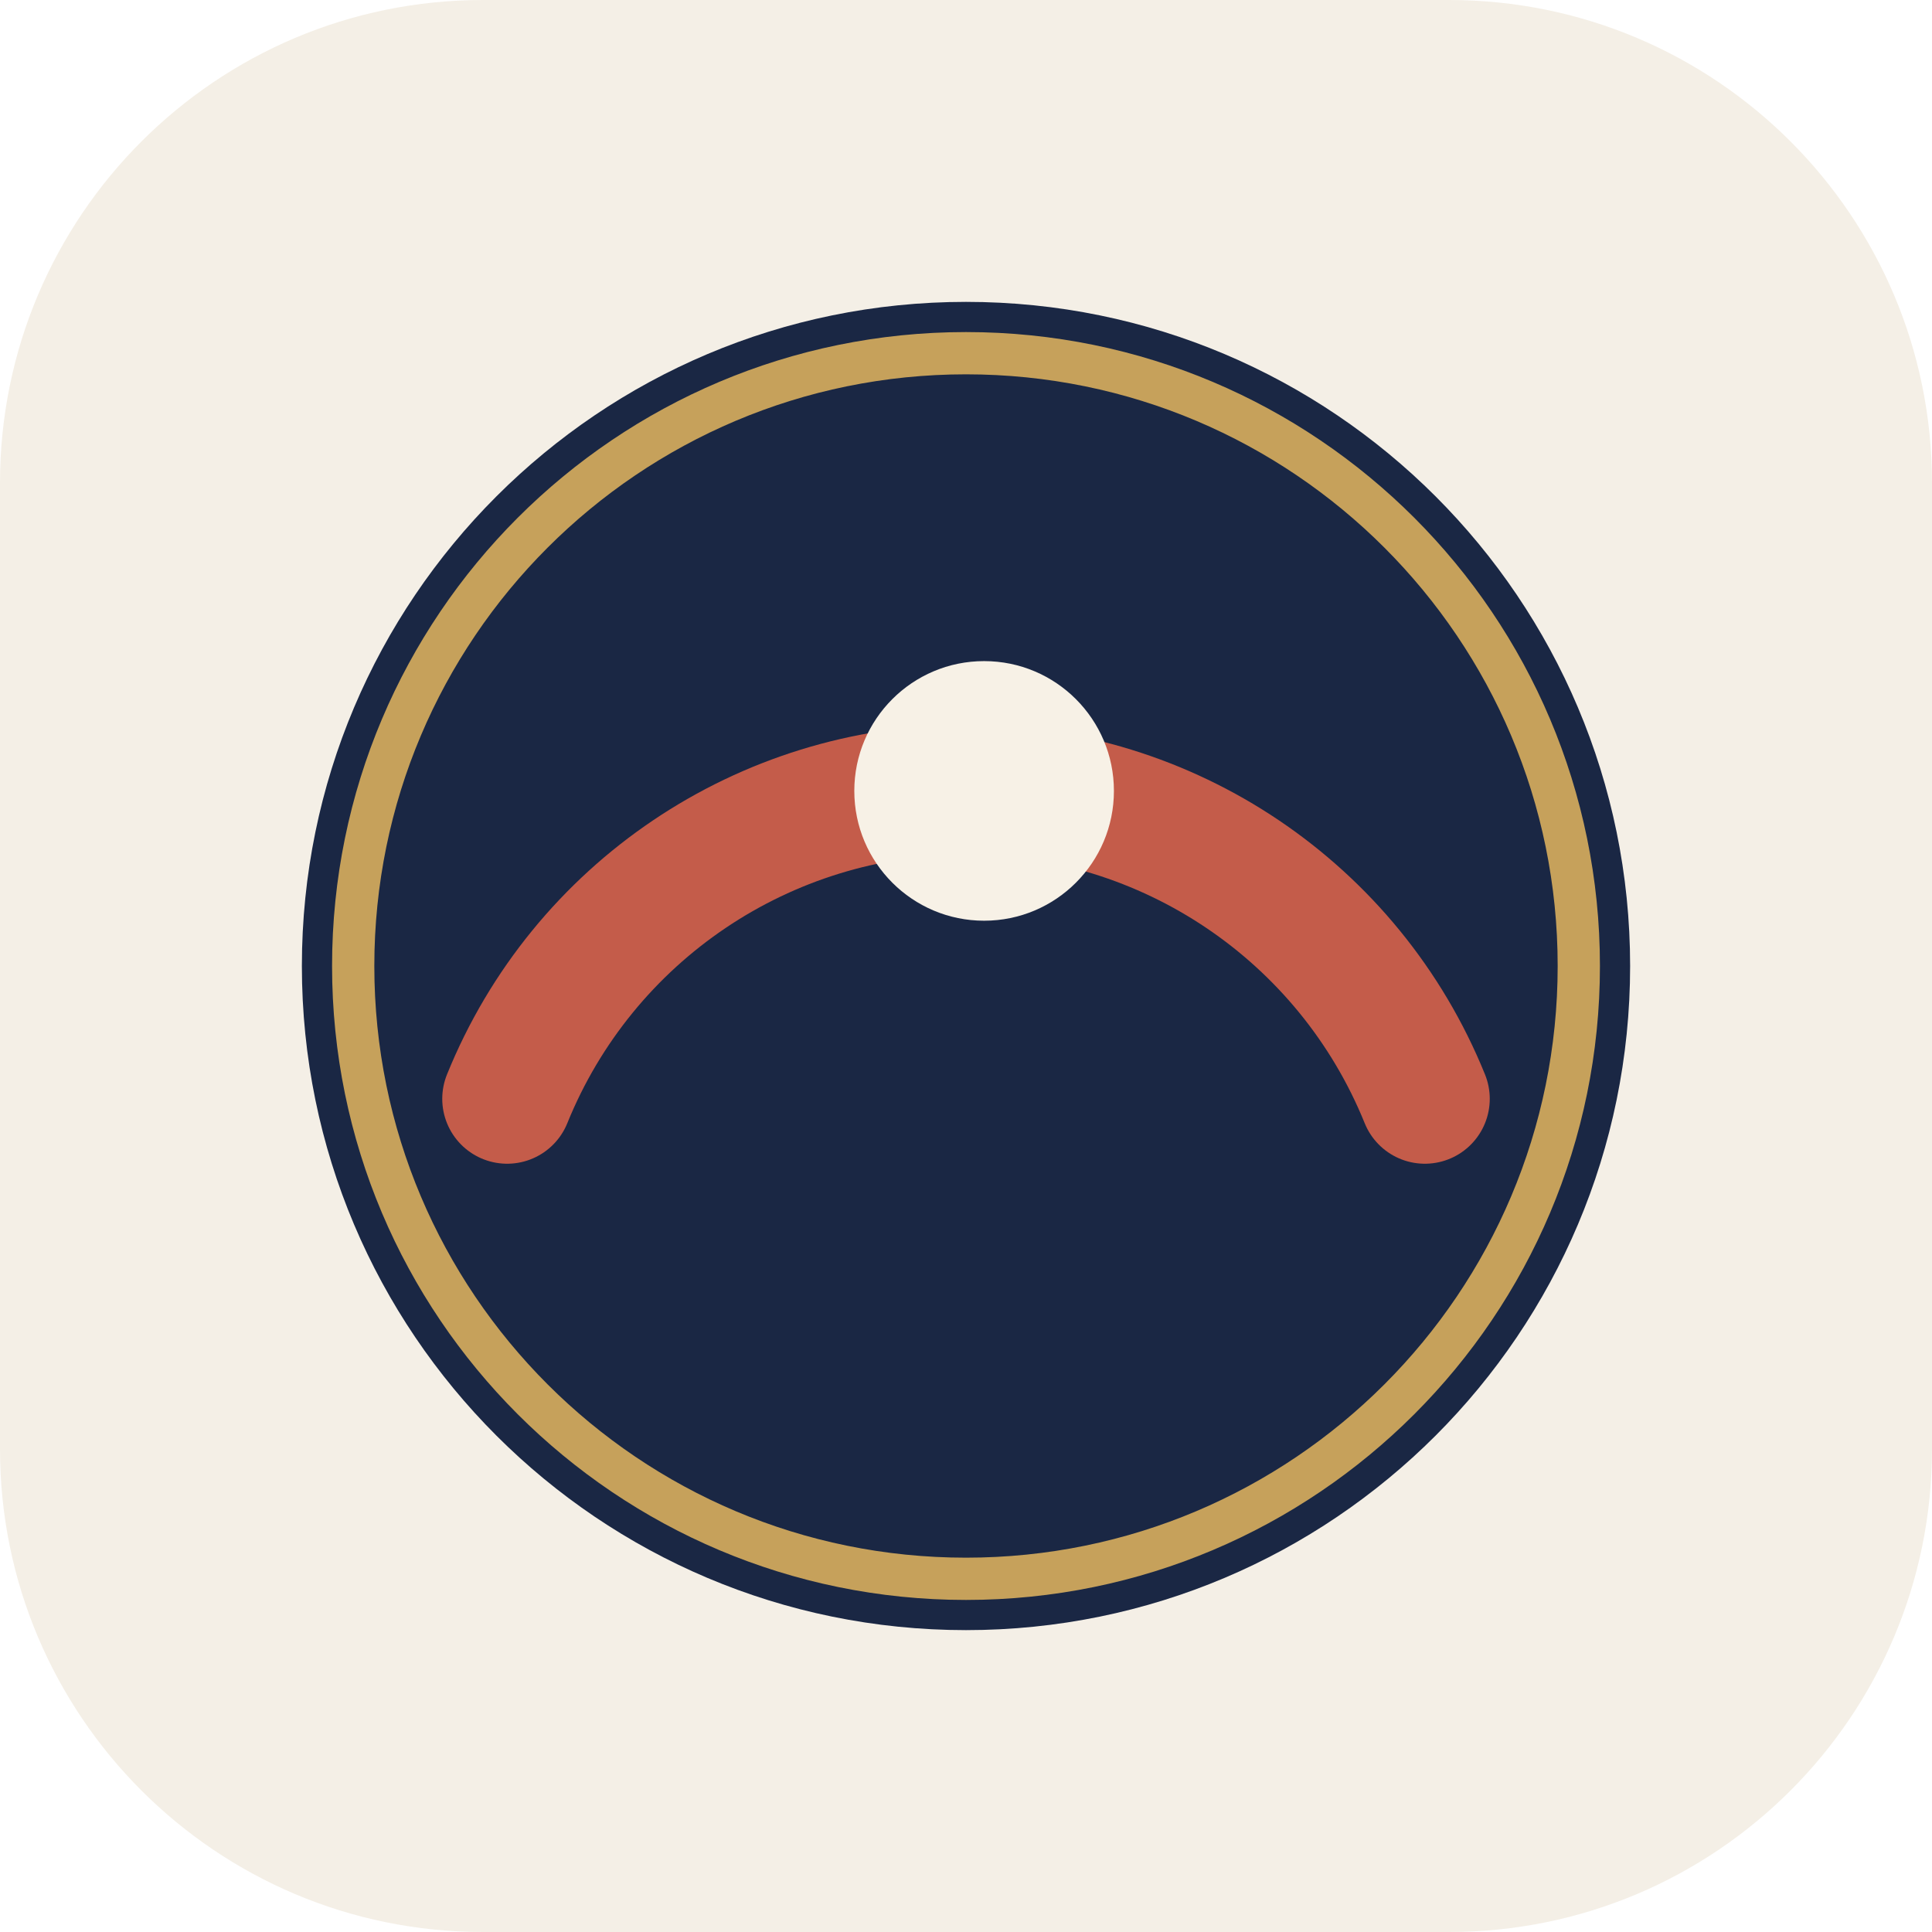
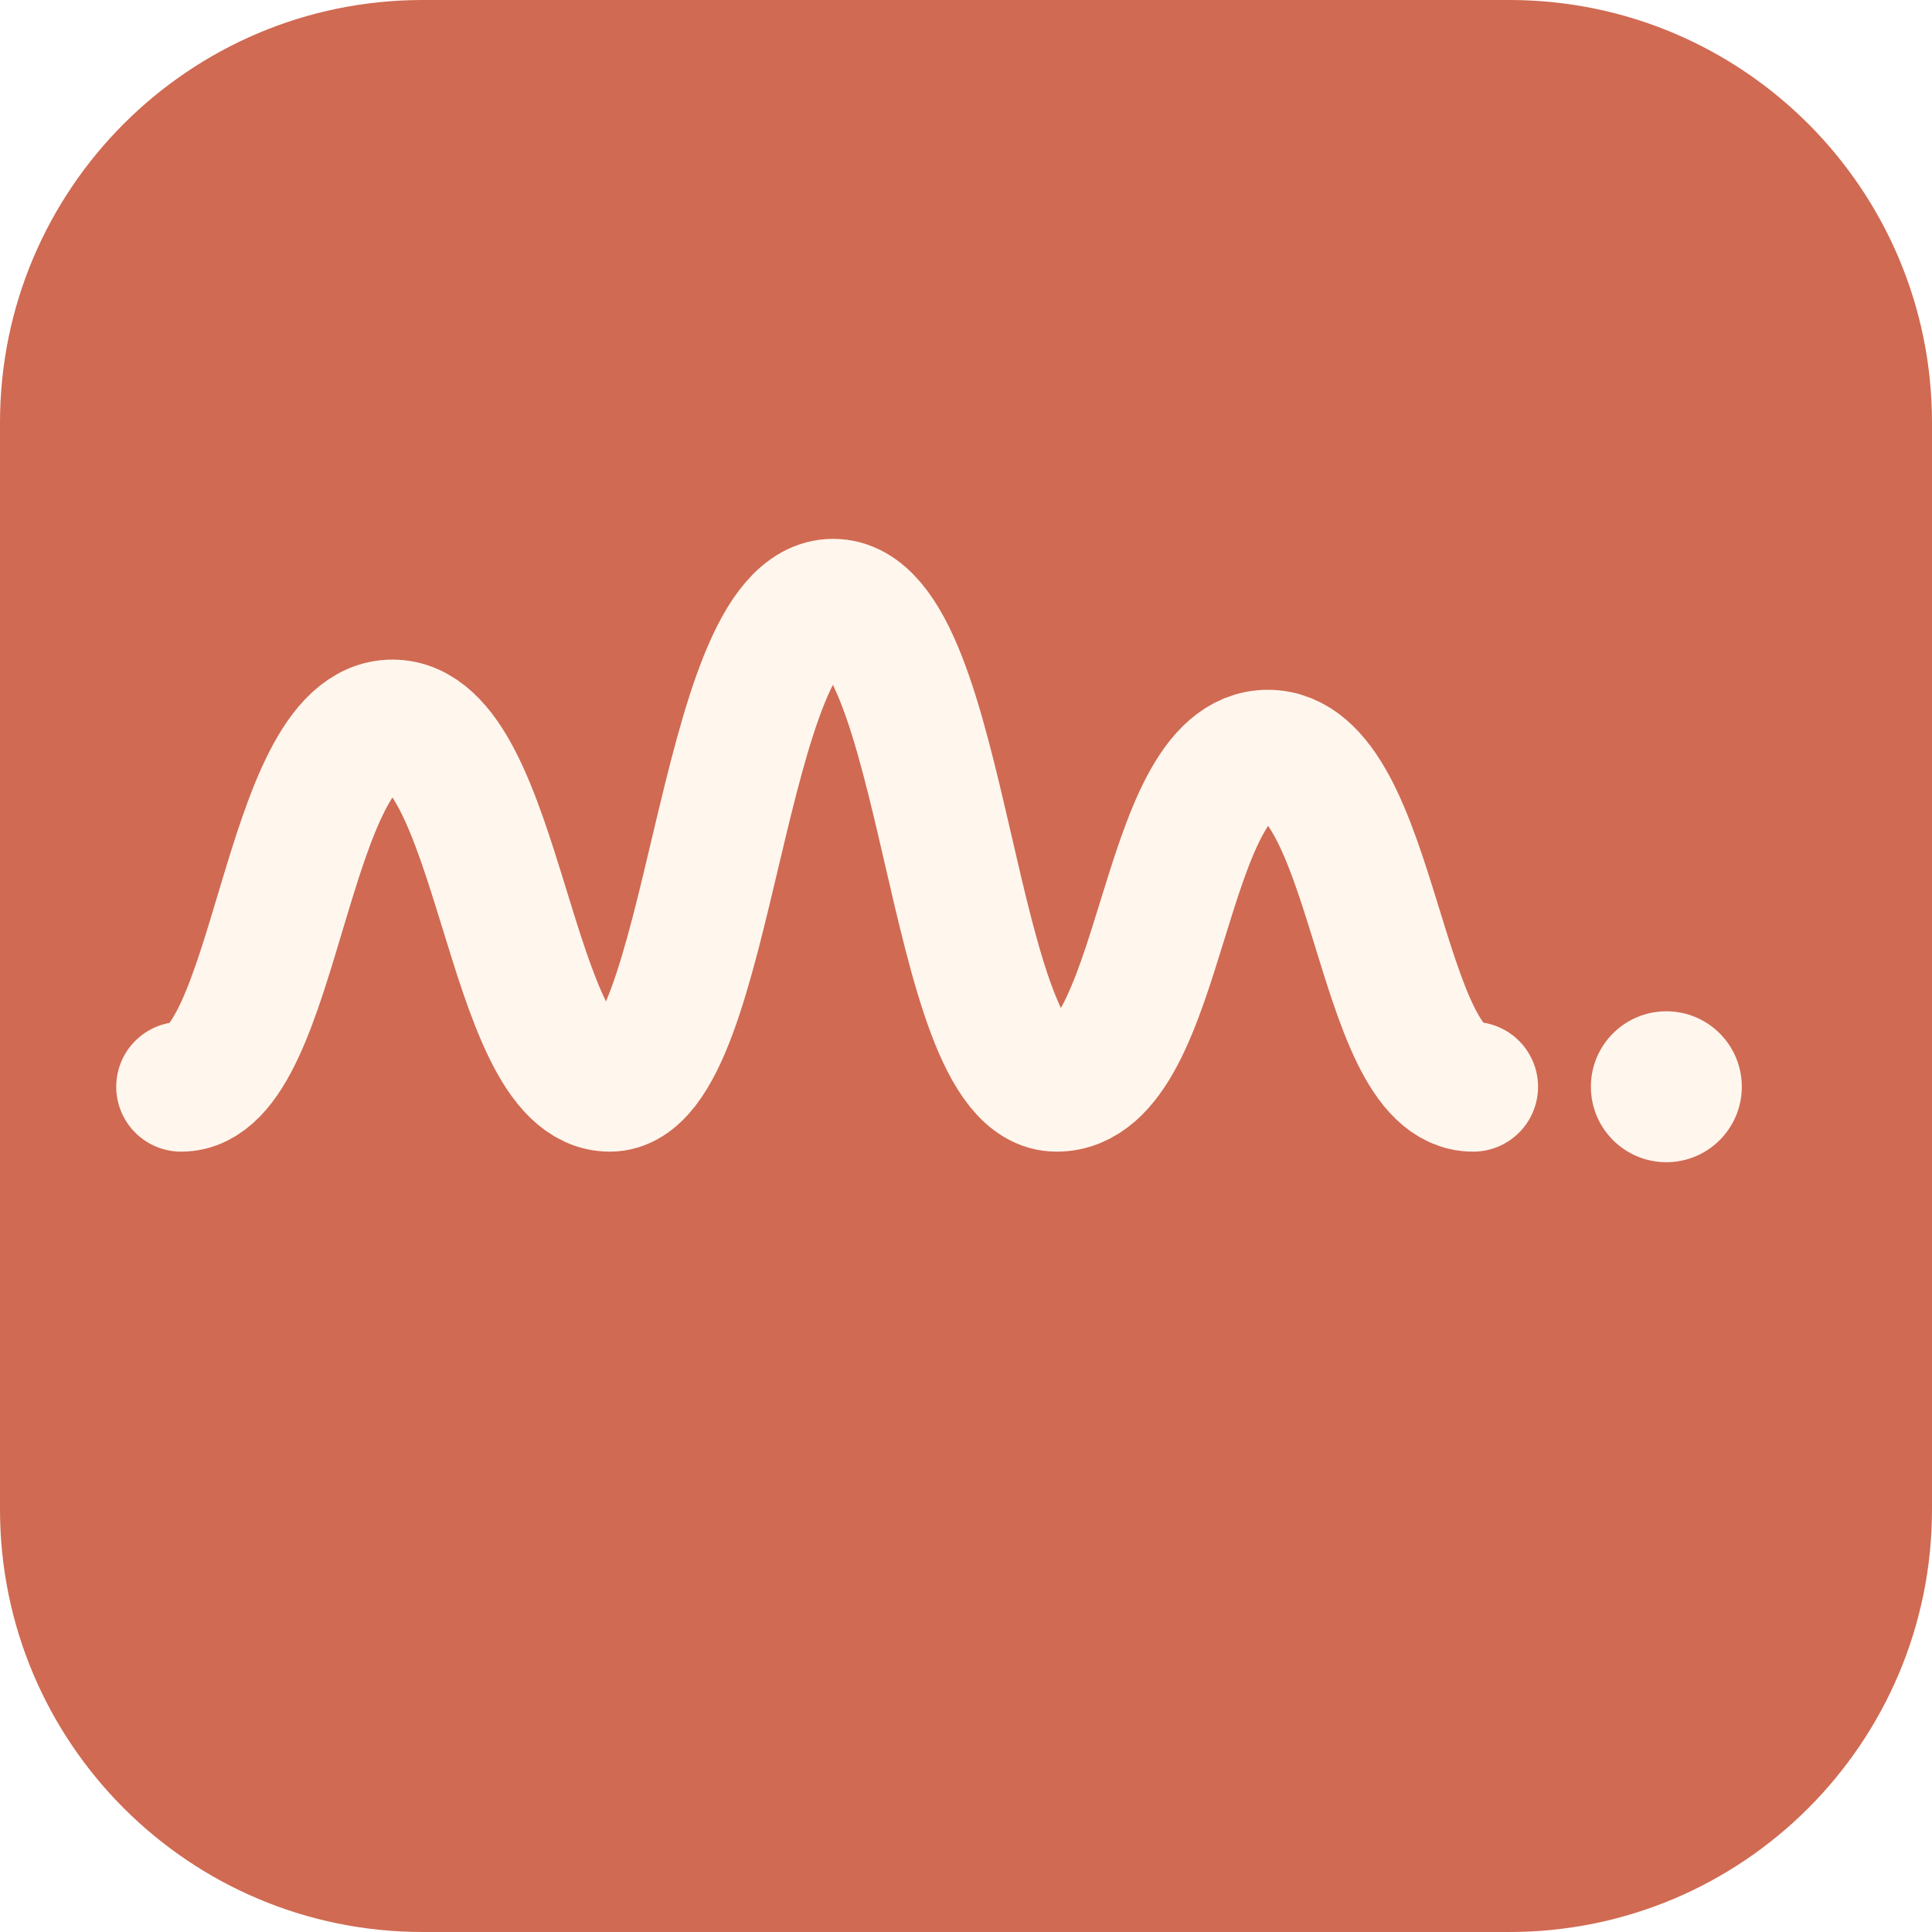
<svg xmlns="http://www.w3.org/2000/svg" viewBox="0 0 32 32">
-   <rect width="32" height="32" rx="8" fill="#F4EFE6" />
-   <circle cx="16" cy="16" r="11" fill="#1A2744" />
-   <circle cx="16" cy="16" r="10.15" fill="none" stroke="#C6A15B" stroke-width="0.7" />
-   <path d="M8.4 18.2a8.2 8.2 0 0 1 15.2 0" fill="none" stroke="#C45C4A" stroke-width="2.15" stroke-linecap="round" />
-   <circle cx="16.3" cy="13.1" r="2.15" fill="#F7F1E6" />
+   <rect width="32" height="32" rx="7" fill="#D06A52" />
+   <path d="M3 18c1.6 0 1.7-6 3.5-6s1.9 6 3.6 6 1.8-8 3.7-8 1.9 8 3.7 8 1.7-5.5 3.5-5.5 1.8 5.5 3.4 5.5" fill="none" stroke="#FFF6EE" stroke-width="2.15" stroke-linecap="round" stroke-linejoin="round" />
+   <circle cx="27.6" cy="18" r="1.25" fill="#FFF6EE" />
</svg>
